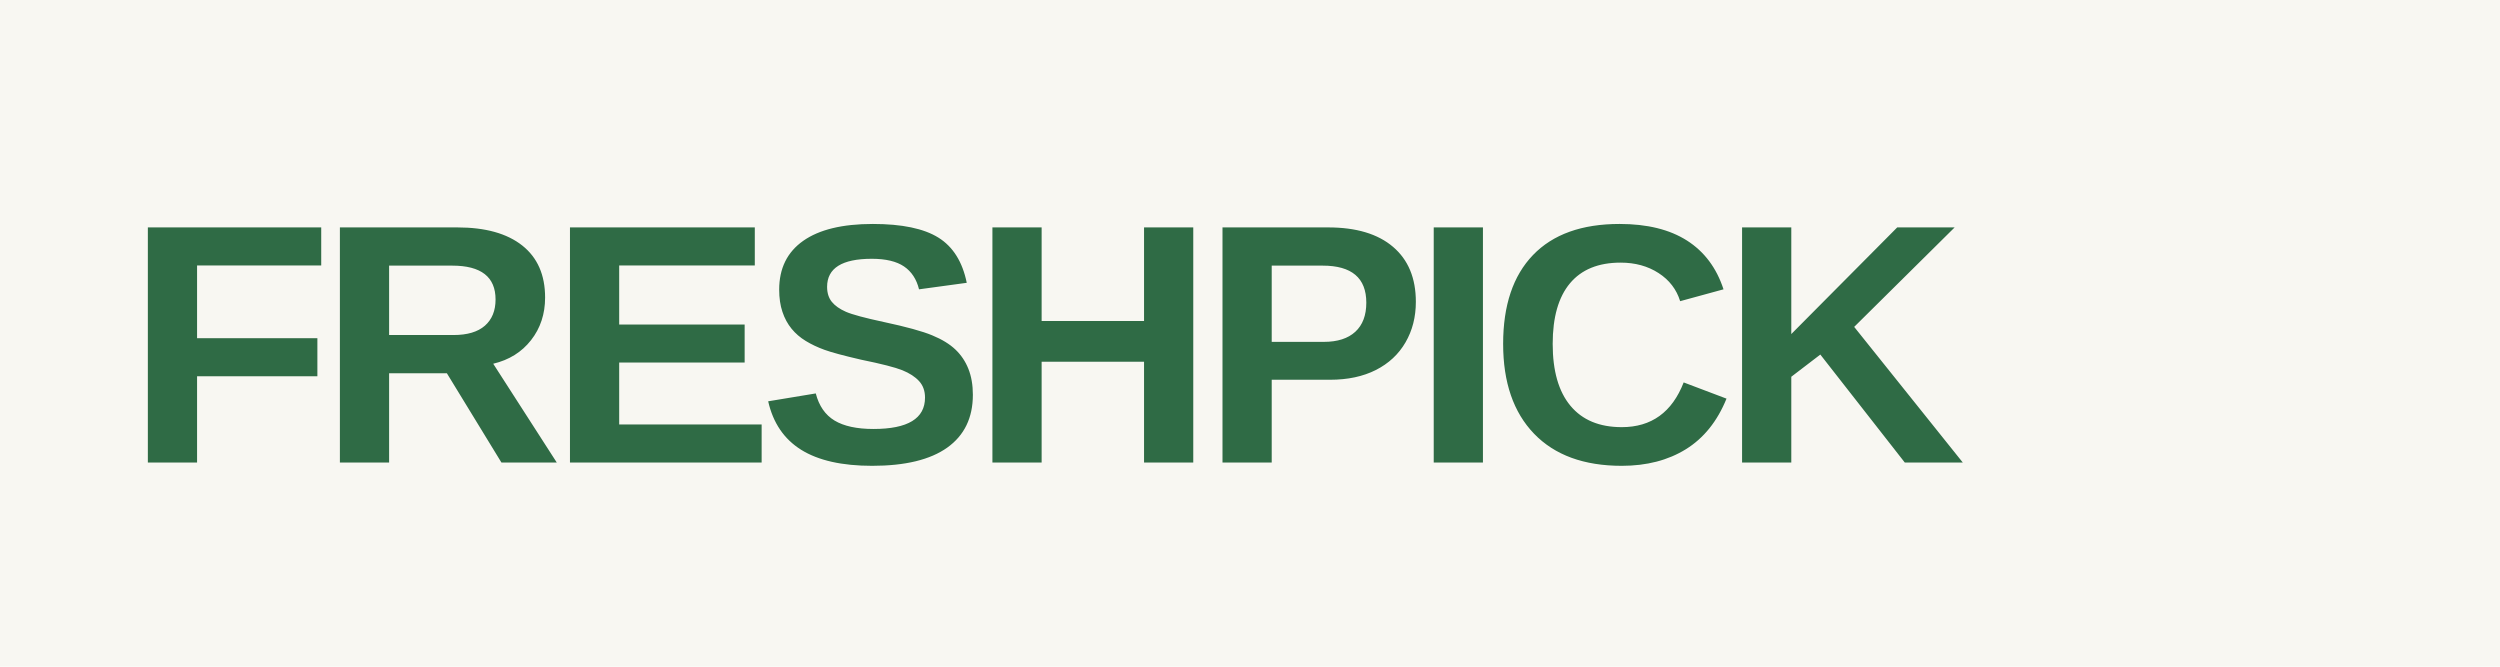
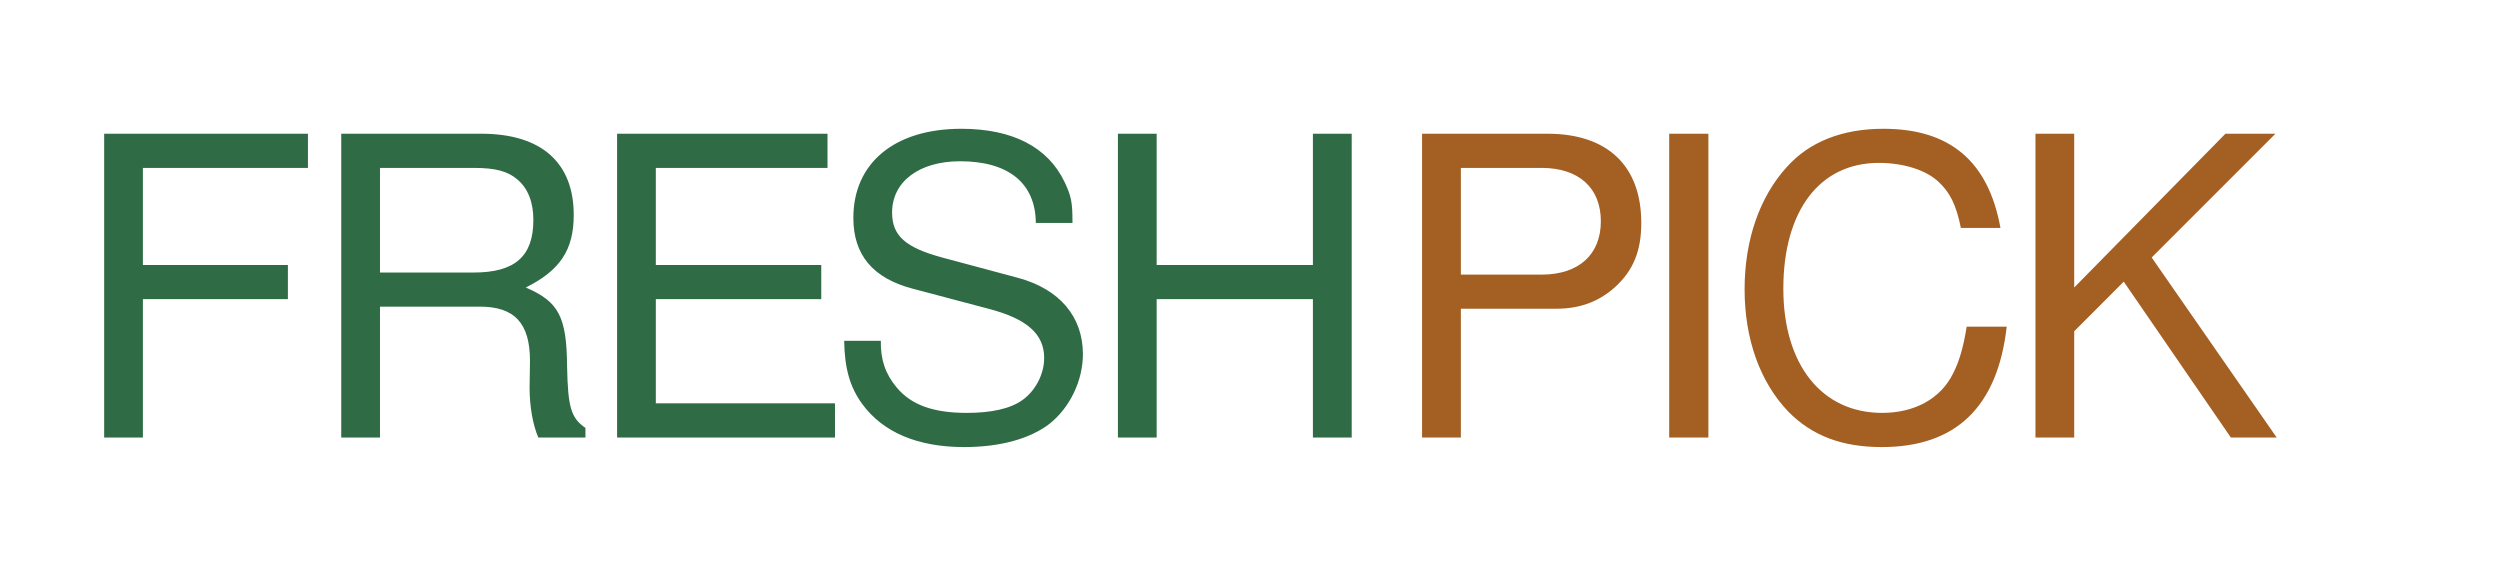
- <svg xmlns="http://www.w3.org/2000/svg" width="600" height="160" viewBox="0 0 600 160">
-   <rect width="600" height="160" fill="#F8F7F2" />
-   <text x="30" y="111" font-family="Arial,Helvetica,sans-serif" font-size="82" font-weight="700" letter-spacing="-4" fill="#2F6B45">FRESHPICK</text>
+ <svg xmlns="http://www.w3.org/2000/svg" width="600" height="140" viewBox="0 0 600 140" role="img" aria-labelledby="title">
+   <text x="16" y="105" font-family="Helvetica Now Text,Helvetica Neue,Helvetica,Arial,sans-serif" font-size="100" font-weight="500" letter-spacing="-4.5" fill="#2F6B45">FRESH<tspan fill="#A45F23">PICK</tspan>
+   </text>
</svg>
